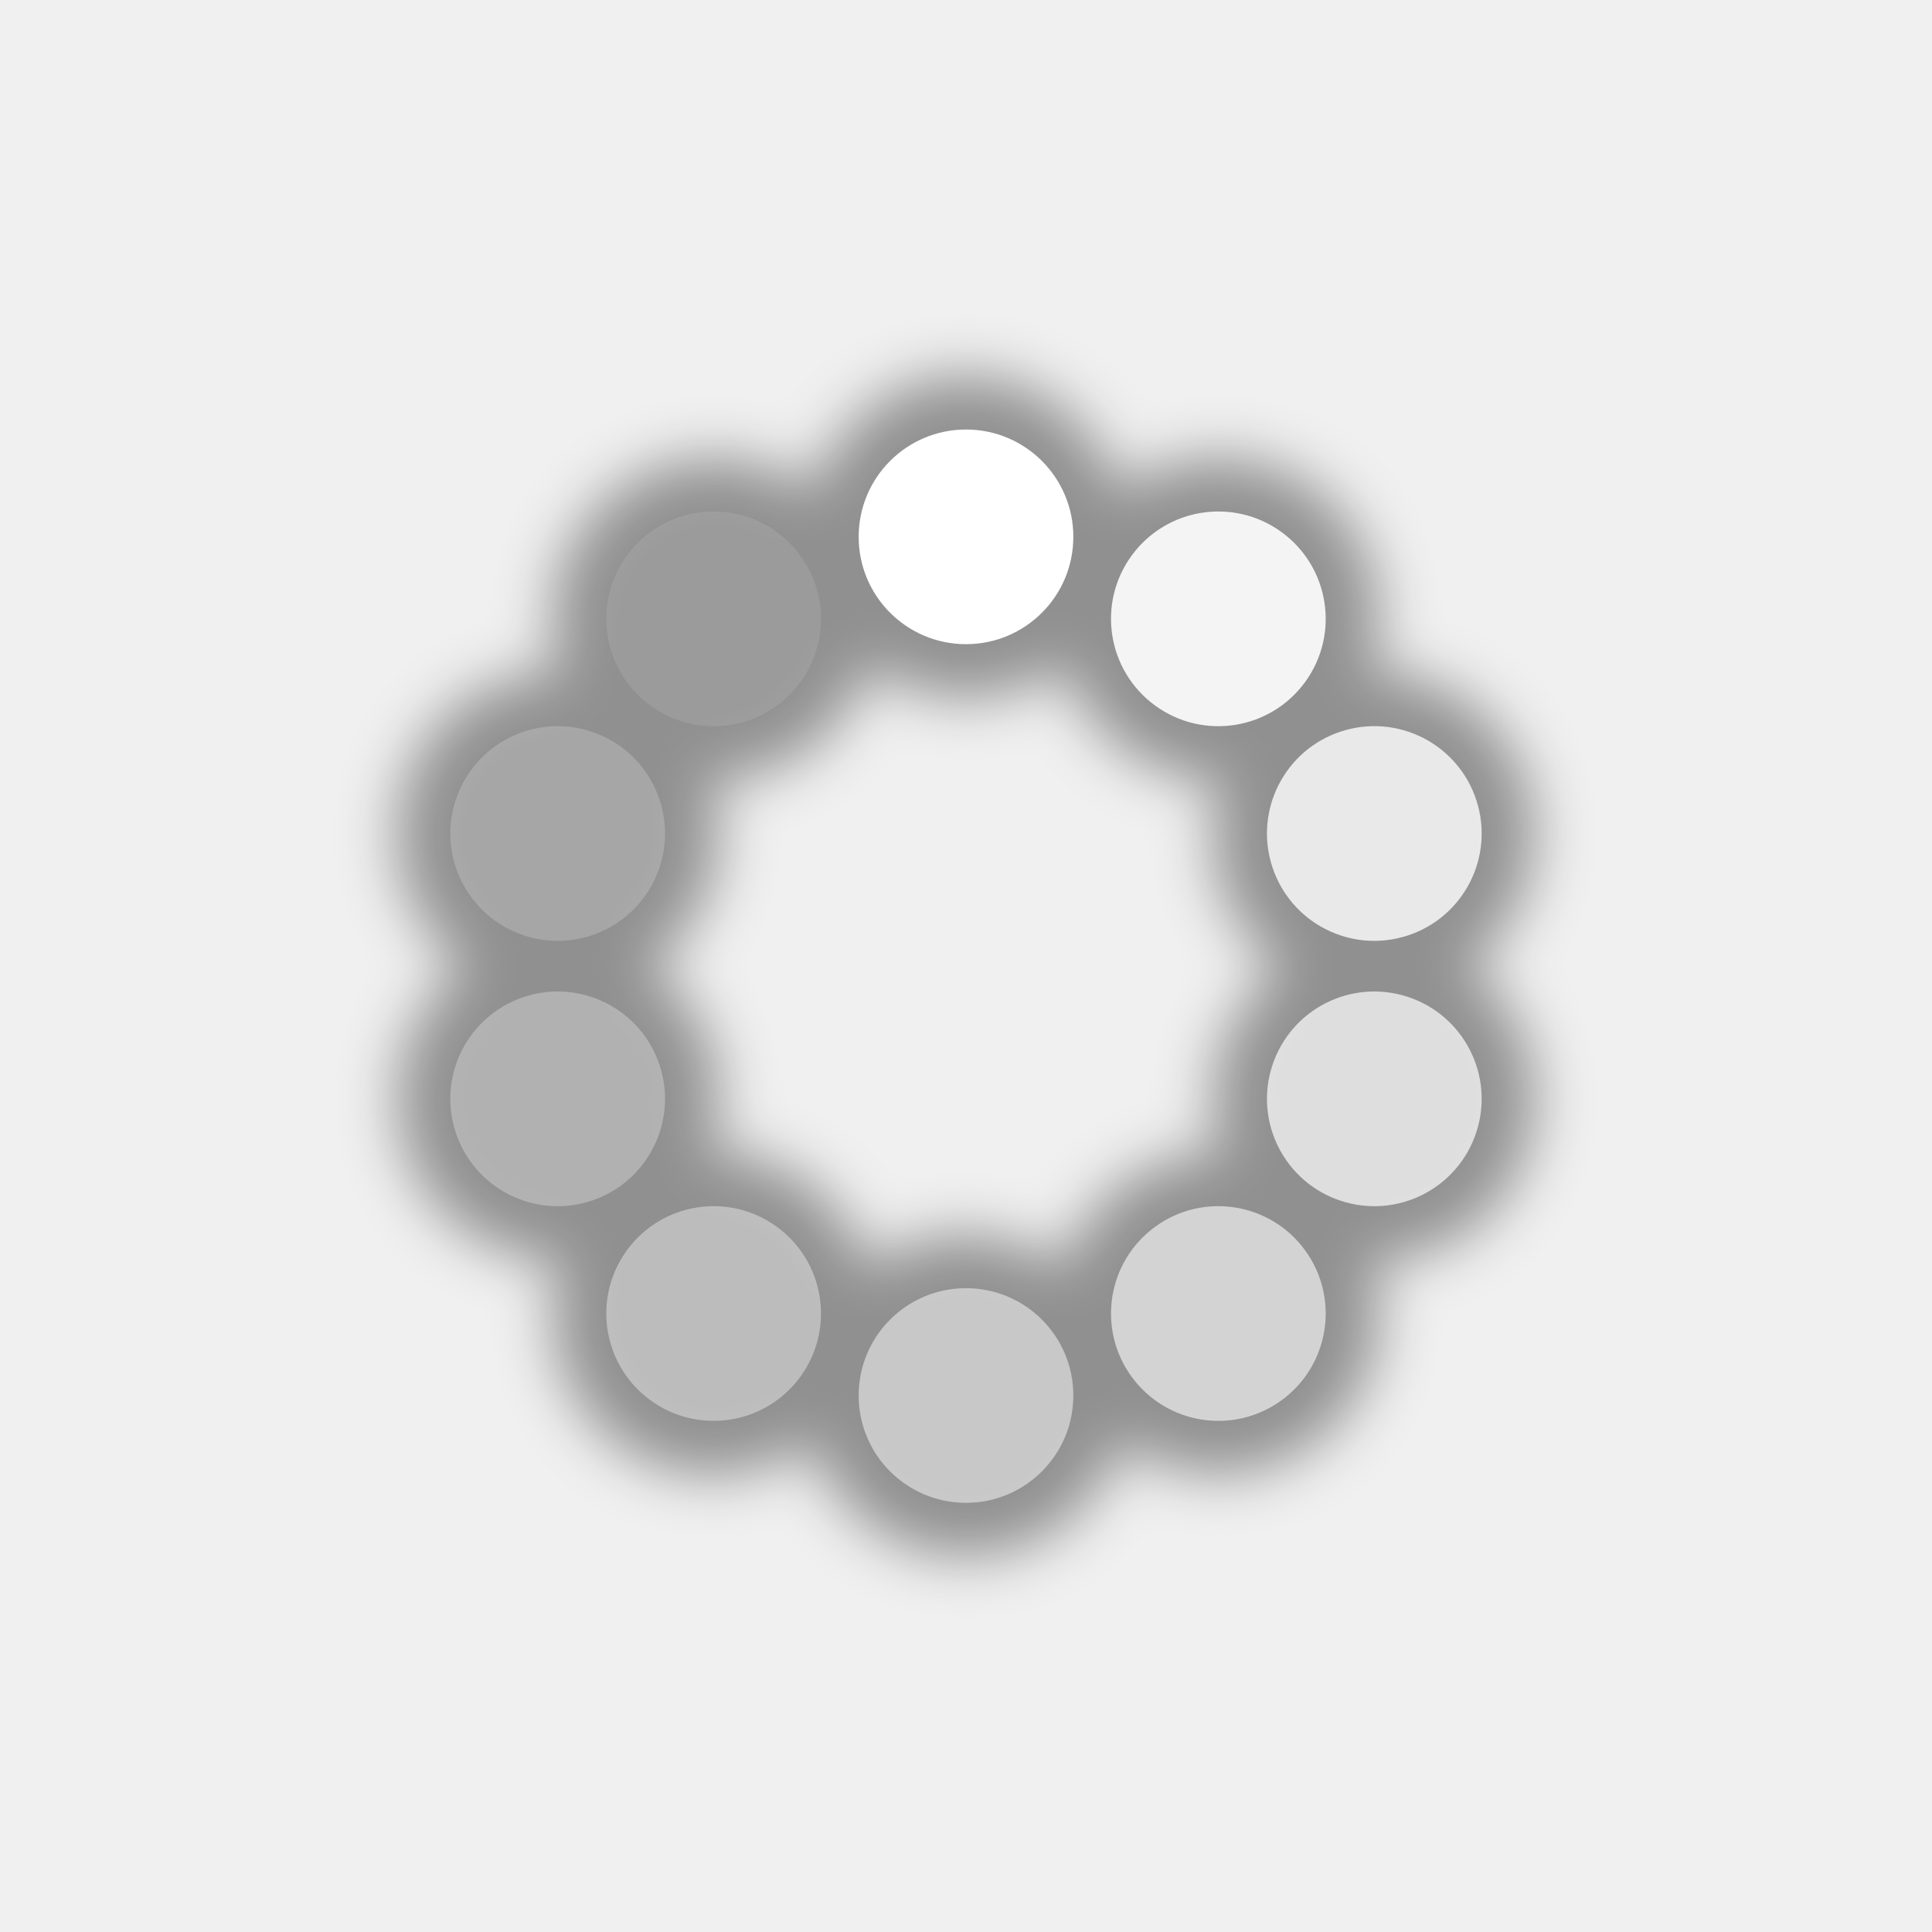
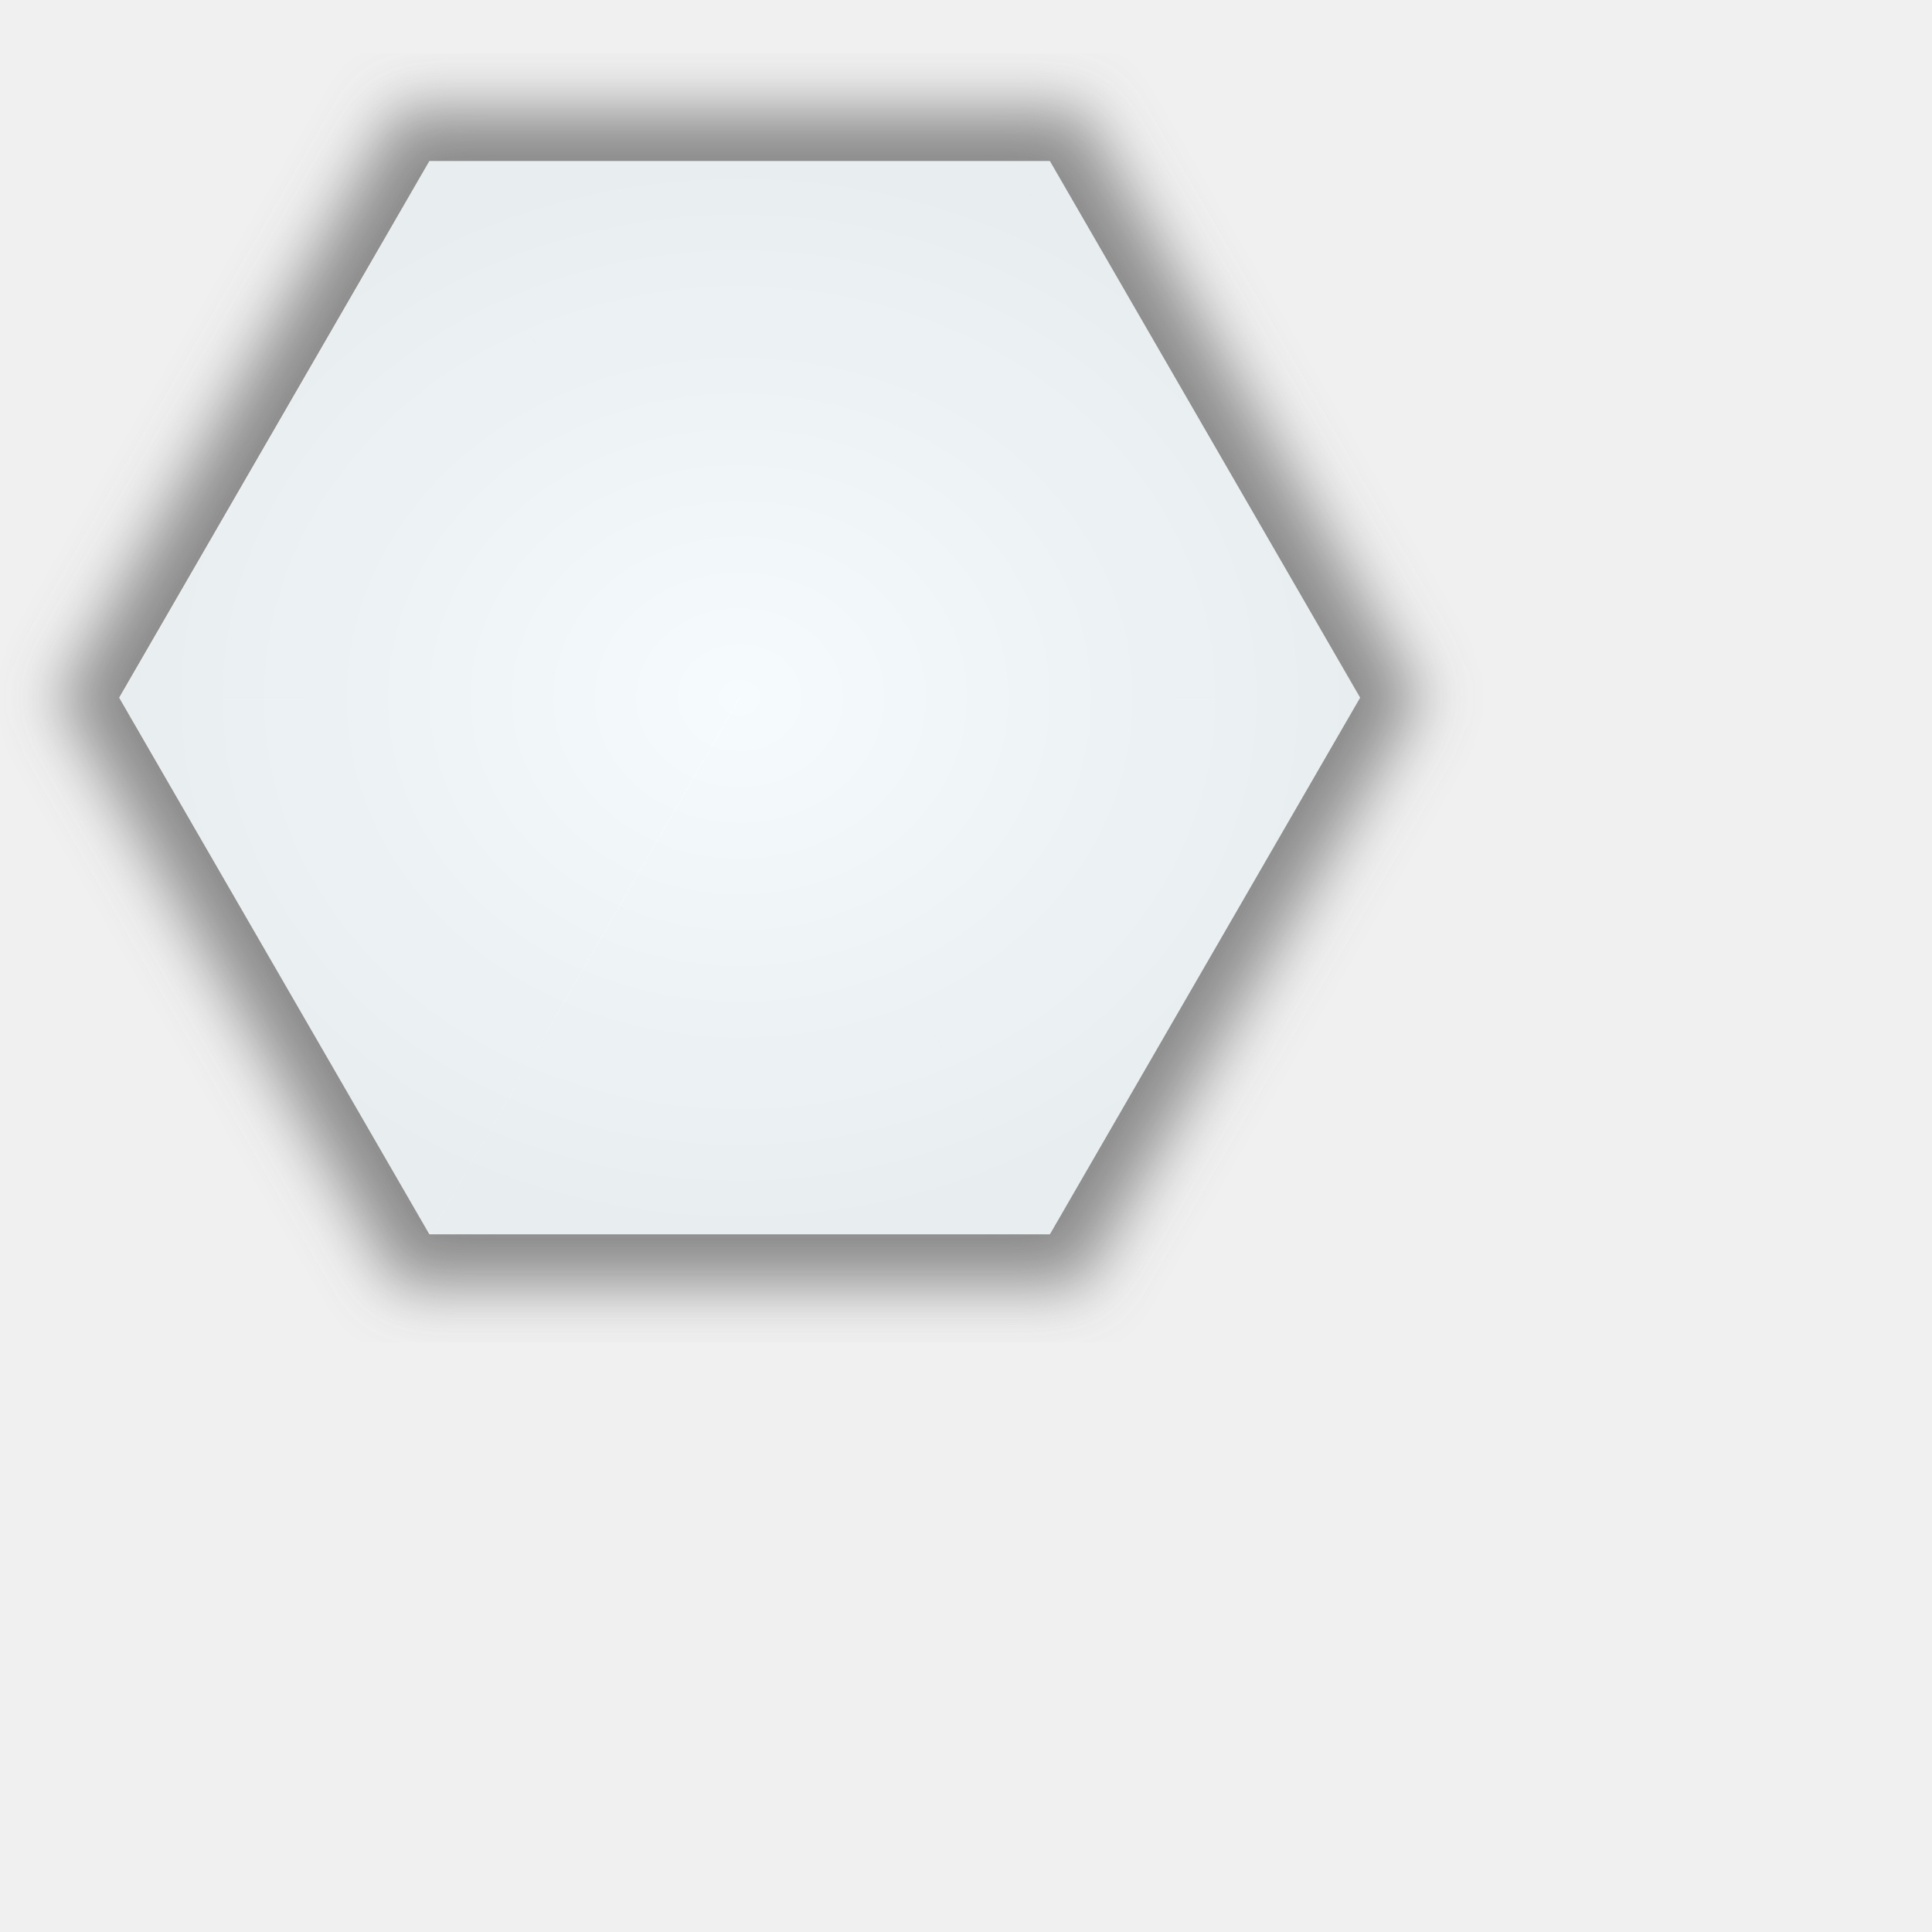
<svg xmlns="http://www.w3.org/2000/svg" xmlns:xlink="http://www.w3.org/1999/xlink" version="1.0" width="36" height="36" id="svg3315">
  <defs id="defs3317">
+     <linearGradient id="linearGradient27505">
+       <stop style="stop-color:#ffffff;stop-opacity:1;" offset="0" id="stop27507" />
+       <stop style="stop-color:#f0f0f0;stop-opacity:1;" offset="1" id="stop27509" />
+     </linearGradient>
    <linearGradient id="linearGradient8348">
      <stop style="stop-color:#ccdcdc;stop-opacity:0;" offset="0" id="stop8350" />
      <stop id="stop8358" offset="0.625" style="stop-color:#ffffff;stop-opacity:1;" />
      <stop id="stop8356" offset="0.781" style="stop-color:#ffffff;stop-opacity:0.196;" />
      <stop style="stop-color:#ffffff;stop-opacity:1;" offset="1" id="stop8352" />
    </linearGradient>
    <linearGradient id="linearGradient4818">
      <stop style="stop-color:#ff6700;stop-opacity:1;" offset="0" id="stop4820" />
      <stop style="stop-color:#69b6ff;stop-opacity:0;" offset="1" id="stop4822" />
    </linearGradient>
    <linearGradient id="linearGradient3815">
      <stop style="stop-color:#0000ff;stop-opacity:1;" offset="0" id="stop3817" />
      <stop style="stop-color:#0000ff;stop-opacity:0;" offset="1" id="stop3819" />
    </linearGradient>
    <linearGradient id="linearGradient3801">
      <stop style="stop-color:#00ff00;stop-opacity:1;" offset="0" id="stop3803" />
      <stop style="stop-color:#00ff00;stop-opacity:0;" offset="1" id="stop3805" />
    </linearGradient>
    <linearGradient id="linearGradient3787">
      <stop style="stop-color:#00ff00;stop-opacity:1;" offset="0" id="stop3789" />
      <stop style="stop-color:#ff0000;stop-opacity:0;" offset="1" id="stop3791" />
    </linearGradient>
    <linearGradient id="linearGradient3779">
      <stop style="stop-color:#000000;stop-opacity:1;" offset="0" id="stop3781" />
      <stop style="stop-color:#323232;stop-opacity:1;" offset="1" id="stop3783" />
    </linearGradient>
    <linearGradient id="linearGradient3772">
      <stop style="stop-color:#323232;stop-opacity:1;" offset="0" id="stop3774" />
      <stop style="stop-color:#000000;stop-opacity:1;" offset="1" id="stop3776" />
    </linearGradient>
    <radialGradient xlink:href="#linearGradient3772" id="radialGradient3778" cx="1.366" cy="0.773" fx="1.366" fy="0.773" r="4.674" gradientUnits="userSpaceOnUse" />
    <linearGradient xlink:href="#linearGradient3779" id="linearGradient3785" x1="22" y1="22" x2="3" y2="3" gradientUnits="userSpaceOnUse" />
    <filter id="filter3982" color-interpolation-filters="sRGB">
      <feGaussianBlur stdDeviation="0.54" id="feGaussianBlur3984" />
    </filter>
+     <filter id="filter27501">
+       <feGaussianBlur stdDeviation="0.539" id="feGaussianBlur27503" />
+     </filter>
+     <radialGradient xlink:href="#linearGradient27505" id="radialGradient27511" cx="13.781" cy="13" fx="13.781" fy="13" r="11.562" gradientTransform="matrix(1,0,0,0.8648649,0,1.756757)" gradientUnits="userSpaceOnUse" />
+     <radialGradient xlink:href="#linearGradient27505" id="radialGradient27525" gradientUnits="userSpaceOnUse" gradientTransform="matrix(-1,0,0,-0.8648649,27.5625,24.24324)" cx="13.781" cy="13" fx="13.781" fy="13" r="11.562" />
  </defs>
-   <g id="g3879" transform="translate(25,8.003303)">
+   <g id="g3879" transform="translate(27.1282,-41.72782)">
    <path style="opacity:0.4;fill:#000000;fill-opacity:1;fill-rule:nonzero;stroke:none;filter:url(#filter3982)" d="M 12,1 C 10.643,1 9.527,1.92 9.156,3.156 8.397,2.564 7.36,2.368 6.375,2.688 4.799,3.199 3.926,4.893 4.438,6.469 4.445,6.491 4.461,6.509 4.469,6.531 3.517,6.509 2.571,6.922 1.969,7.75 0.995,9.09 1.285,10.995 2.625,11.969 2.644,11.983 2.668,11.987 2.688,12 c -0.786,0.541 -1.281,1.442 -1.281,2.469 0,1.657 1.343,3 3,3 0.022,0 0.041,4.53e-4 0.062,0 -0.316,0.899 -0.196,1.952 0.406,2.781 0.974,1.34 2.847,1.63 4.188,0.656 0.025,-0.018 0.038,-0.044 0.062,-0.062 0.272,0.913 0.962,1.683 1.938,2 1.576,0.512 3.269,-0.33 3.781,-1.906 0.01,-0.032 0.022,-0.062 0.031,-0.094 0.757,0.58 1.774,0.786 2.75,0.469 1.576,-0.512 2.449,-2.205 1.938,-3.781 -0.007,-0.022 -0.024,-0.04 -0.031,-0.062 0.952,0.022 1.898,-0.39 2.5,-1.219 C 23.005,14.91 22.715,13.005 21.375,12.031 21.356,12.017 21.332,12.014 21.312,12 c 0.778,-0.542 1.281,-1.449 1.281,-2.469 0,-1.657 -1.343,-3 -3,-3 -0.022,0 -0.041,-4.527e-4 -0.062,0 C 19.847,5.633 19.727,4.579 19.125,3.75 18.516,2.912 17.556,2.498 16.594,2.531 16.016,2.551 15.44,2.729 14.938,3.094 14.906,3.116 14.874,3.133 14.844,3.156 14.473,1.92 13.357,1 12,1 z M 10.188,6.375 C 10.692,6.761 11.315,7 12,7 c 0.693,0 1.336,-0.23 1.844,-0.625 0.095,0.313 0.235,0.627 0.438,0.906 0.602,0.829 1.548,1.273 2.5,1.25 -0.114,0.316 -0.188,0.644 -0.188,1 0,1.036 0.514,1.961 1.312,2.5 -0.266,0.186 -0.517,0.41 -0.719,0.688 -0.609,0.838 -0.735,1.876 -0.406,2.781 -0.33,-0.006 -0.668,0.017 -1,0.125 -0.975,0.317 -1.697,1.087 -1.969,2 -0.258,-0.196 -0.549,-0.363 -0.875,-0.469 -0.985,-0.32 -2.022,-0.124 -2.781,0.469 -0.095,-0.313 -0.235,-0.627 -0.438,-0.906 -0.602,-0.829 -1.548,-1.273 -2.5,-1.25 0.114,-0.316 0.188,-0.644 0.188,-1 C 7.406,13.433 6.861,12.539 6.062,12 6.343,11.808 6.602,11.571 6.812,11.281 7.421,10.443 7.547,9.405 7.219,8.5 c 0.33,0.006 0.668,-0.017 1,-0.125 0.975,-0.317 1.697,-1.087 1.969,-2 z" transform="translate(-19,-2)" id="path3927" />
    <path d="m -8,2 c 0,1.105 -0.895,2 -2,2 -1.105,0 -2,-0.895 -2,-2 0,-1.105 0.895,-2 2,-2 1.105,0 2,0.895 2,2 z" id="path3099" style="fill:#ffffff;fill-opacity:1;fill-rule:nonzero;stroke:none" transform="translate(3,0)" />
    <path transform="matrix(0.809017,-0.5877853,0.5877853,0.809017,-4.787683,-3.968023)" style="opacity:0.1;fill:#ffffff;fill-opacity:1;fill-rule:nonzero;stroke:none" id="path3956" d="m -8,2 c 0,1.105 -0.895,2 -2,2 -1.105,0 -2,-0.895 -2,-2 0,-1.105 0.895,-2 2,-2 1.105,0 2,0.895 2,2 z" />
    <path d="m -8,2 c 0,1.105 -0.895,2 -2,2 -1.105,0 -2,-0.895 -2,-2 0,-1.105 0.895,-2 2,-2 1.105,0 2,0.895 2,2 z" id="path3958" style="opacity:0.2;fill:#ffffff;fill-opacity:1;fill-rule:nonzero;stroke:none" transform="matrix(0.309017,-0.9510565,0.9510565,0.309017,-13.42039,-2.600735)" />
    <path transform="matrix(-0.309017,-0.9510565,0.9510565,-0.309017,-19.60074,3.579605)" style="opacity:0.3;fill:#ffffff;fill-opacity:1;fill-rule:nonzero;stroke:none" id="path3960" d="m -8,2 c 0,1.105 -0.895,2 -2,2 -1.105,0 -2,-0.895 -2,-2 0,-1.105 0.895,-2 2,-2 1.105,0 2,0.895 2,2 z" />
    <path d="m -8,2 c 0,1.105 -0.895,2 -2,2 -1.105,0 -2,-0.895 -2,-2 0,-1.105 0.895,-2 2,-2 1.105,0 2,0.895 2,2 z" id="path3962" style="opacity:0.4;fill:#ffffff;fill-opacity:1;fill-rule:nonzero;stroke:none" transform="matrix(-0.809017,-0.5877853,0.5877853,-0.809017,-20.96802,12.21232)" />
    <path transform="matrix(-1,0,0,-1,-17,20)" style="opacity:0.5;fill:#ffffff;fill-opacity:1;fill-rule:nonzero;stroke:none" id="path3964" d="m -8,2 c 0,1.105 -0.895,2 -2,2 -1.105,0 -2,-0.895 -2,-2 0,-1.105 0.895,-2 2,-2 1.105,0 2,0.895 2,2 z" />
    <path d="m -8,2 c 0,1.105 -0.895,2 -2,2 -1.105,0 -2,-0.895 -2,-2 0,-1.105 0.895,-2 2,-2 1.105,0 2,0.895 2,2 z" id="path3966" style="opacity:0.6;fill:#ffffff;fill-opacity:1;fill-rule:nonzero;stroke:none" transform="matrix(-0.809017,0.5877853,-0.5877853,-0.809017,-9.212318,23.96802)" />
    <path transform="matrix(-0.309017,0.9510565,-0.9510565,-0.309017,-0.5796055,22.60074)" style="opacity:0.7;fill:#ffffff;fill-opacity:1;fill-rule:nonzero;stroke:none" id="path3968" d="m -8,2 c 0,1.105 -0.895,2 -2,2 -1.105,0 -2,-0.895 -2,-2 0,-1.105 0.895,-2 2,-2 1.105,0 2,0.895 2,2 z" />
    <path d="m -8,2 c 0,1.105 -0.895,2 -2,2 -1.105,0 -2,-0.895 -2,-2 0,-1.105 0.895,-2 2,-2 1.105,0 2,0.895 2,2 z" id="path3970" style="opacity:0.8;fill:#ffffff;fill-opacity:1;fill-rule:nonzero;stroke:none" transform="matrix(0.309017,0.9510565,-0.9510565,0.309017,5.600734,16.4204)" />
    <path transform="matrix(0.809017,0.5877853,-0.5877853,0.809017,6.968022,7.787684)" style="opacity:0.9;fill:#ffffff;fill-opacity:1;fill-rule:nonzero;stroke:none" id="path3972" d="m -8,2 c 0,1.105 -0.895,2 -2,2 -1.105,0 -2,-0.895 -2,-2 0,-1.105 0.895,-2 2,-2 1.105,0 2,0.895 2,2 z" />
  </g>
+   <g id="g27513">
+     <path style="fill:#7d7d7d;fill-opacity:0.784;fill-rule:nonzero;stroke:#7d7d7d;stroke-width:2;stroke-miterlimit:4;stroke-opacity:0.784;stroke-dasharray:none;filter:url(#filter27501)" d="m 8,3 -5.781,10 5.781,10 11.562,0 5.781,-10 L 19.562,3 8,3 z" id="path25646" transform="matrix(-1,0,0,-1,27.5625,26)" />
+     <path id="path25631" d="m 19.563,23 5.781,-10 -5.781,-10 -11.562,-10e-8 -5.781,10 5.781,10 11.563,0 z" style="fill:url(#radialGradient27525);fill-opacity:1;fill-rule:nonzero;stroke:none" />
+     <path id="path25108" d="M 13.789,13 19.563,23 8.015,23 z" style="opacity:0.05;fill:#3daee9;fill-opacity:1;fill-rule:nonzero;stroke:none" />
+     <path style="opacity:0.05;fill:#3daee9;fill-opacity:1;fill-rule:nonzero;stroke:none" d="m 13.789,13 11.547,2e-6 L 19.563,23 z" id="path25113" />
+     <path id="path25115" d="M 13.789,13 19.563,3 25.336,13 z" style="opacity:0.05;fill:#3daee9;fill-opacity:1;fill-rule:nonzero;stroke:none" />
+     <path style="opacity:0.05;fill:#3daee9;fill-opacity:1;fill-rule:nonzero;stroke:none" d="m 13.789,13 -5.774,-10 11.547,0 z" id="path25117" />
+     <path id="path25119" d="M 13.789,13 2.242,13 8.015,3 z" style="opacity:0.05;fill:#3daee9;fill-opacity:1;fill-rule:nonzero;stroke:none" />
+     <path style="opacity:0.05;fill:#3daee9;fill-opacity:1;fill-rule:nonzero;stroke:none" d="m 13.781,13 -5.774,10 L 2.234,13 z" id="path25121" />
+   </g>
</svg>
